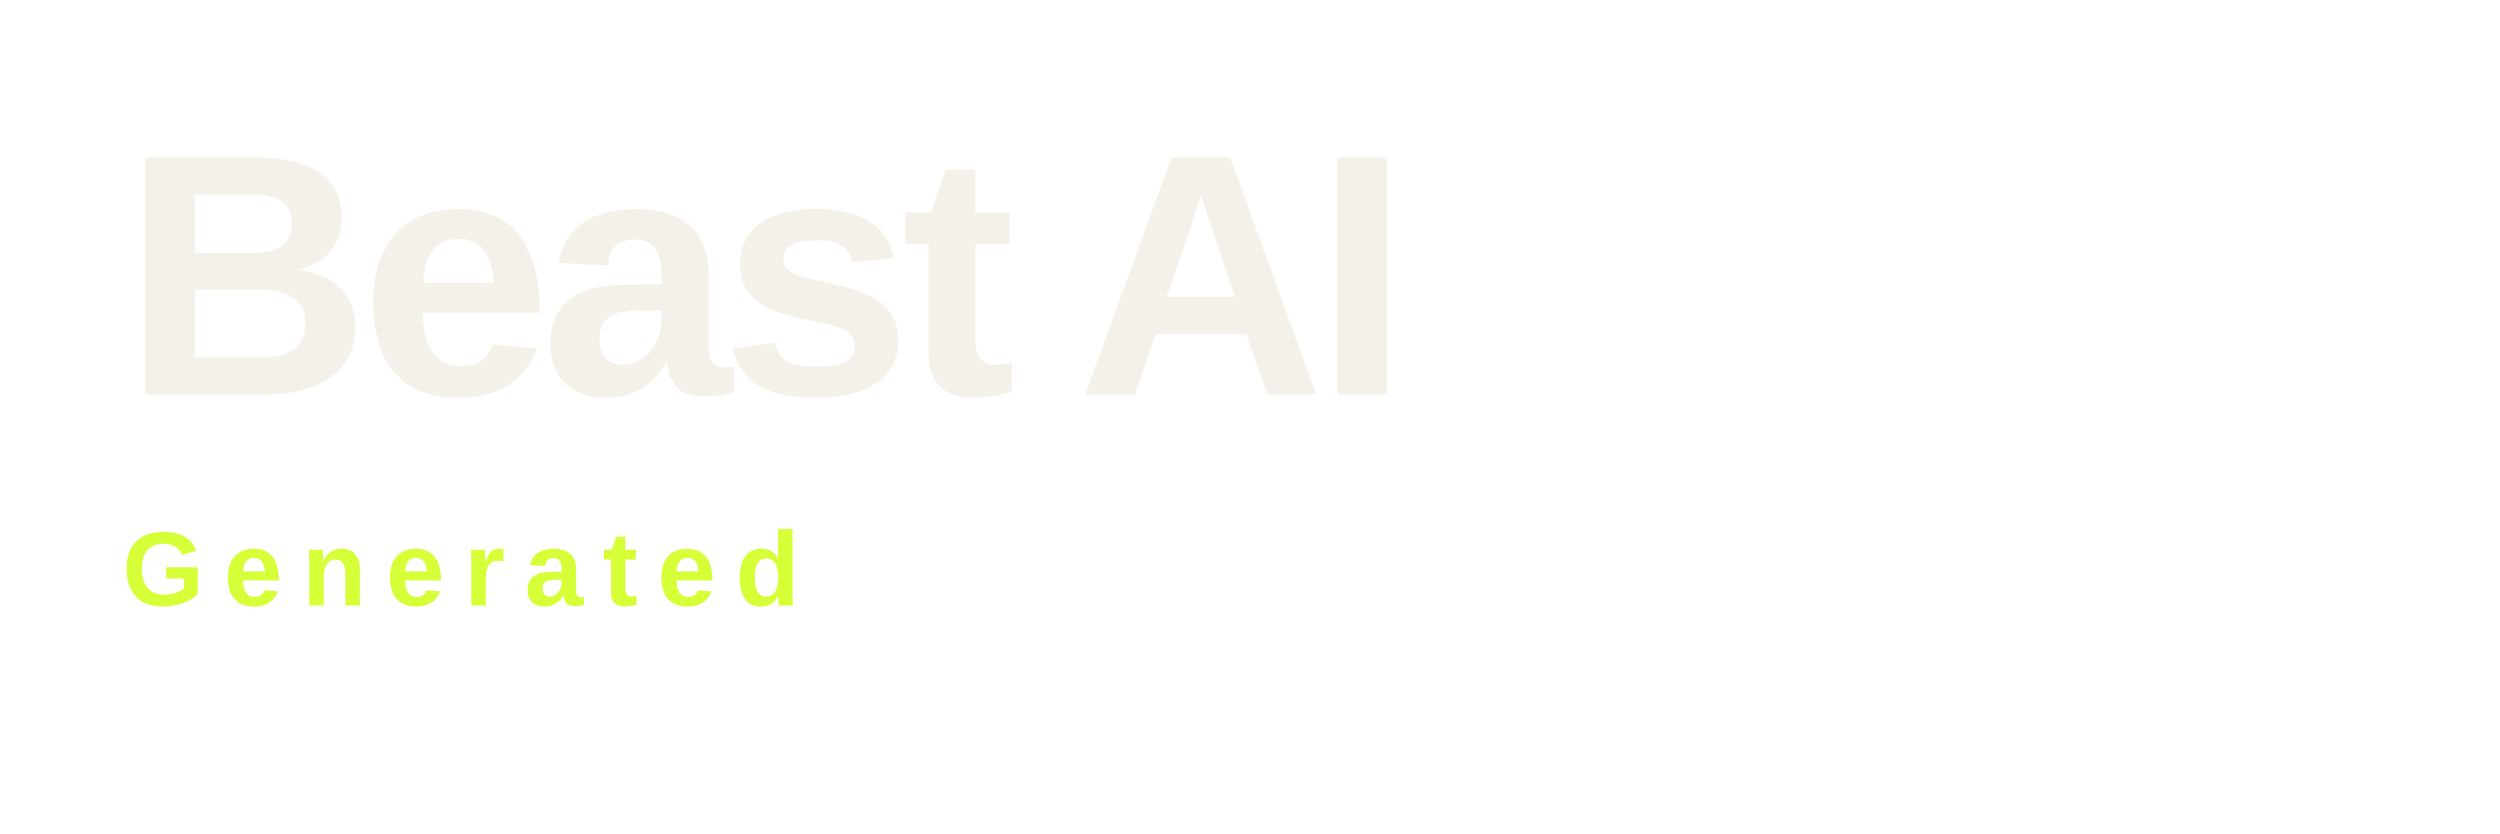
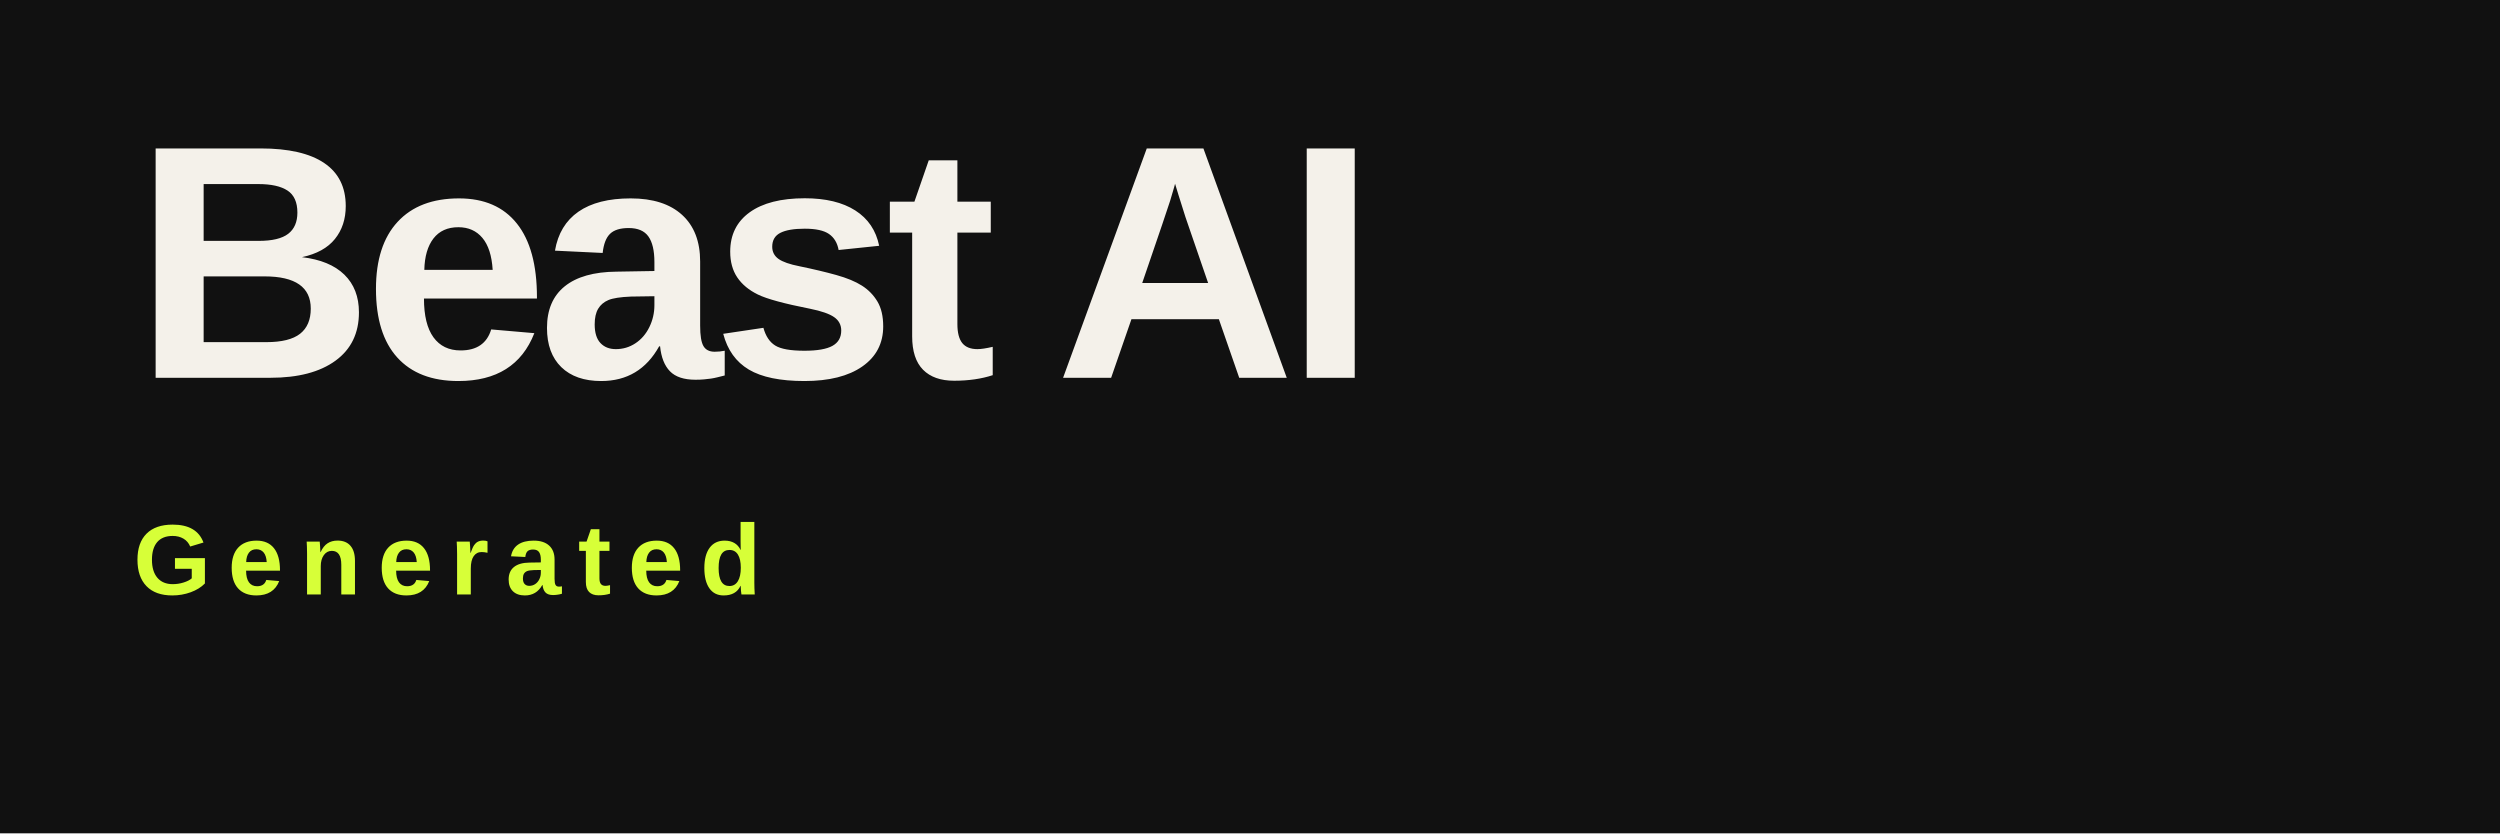
<svg xmlns="http://www.w3.org/2000/svg" width="900" height="300" viewBox="0 0 900 300" role="img" aria-labelledby="title description">
-   <text x="44" y="142" fill="#f4f1ea" font-family="Arial Black, Arial, Helvetica, sans-serif" font-size="124" font-weight="900" letter-spacing="-4">Beast AI</text>
-   <text x="44" y="218" fill="#d7ff38" font-family="Arial, Helvetica, sans-serif" font-size="38" font-weight="700" letter-spacing="7">Generated</text>
+   <rect width="900" height="300" fill="#111111" />
+   <text x="48" y="136" fill="#f4f1ea" font-family="Arial Black, Arial, Helvetica, sans-serif" font-size="120" font-weight="900" letter-spacing="-4">Beast AI</text>
+   <text x="48" y="214" fill="#d7ff38" font-family="Arial, Helvetica, sans-serif" font-size="36" font-weight="700" letter-spacing="6">Generated</text>
</svg>
